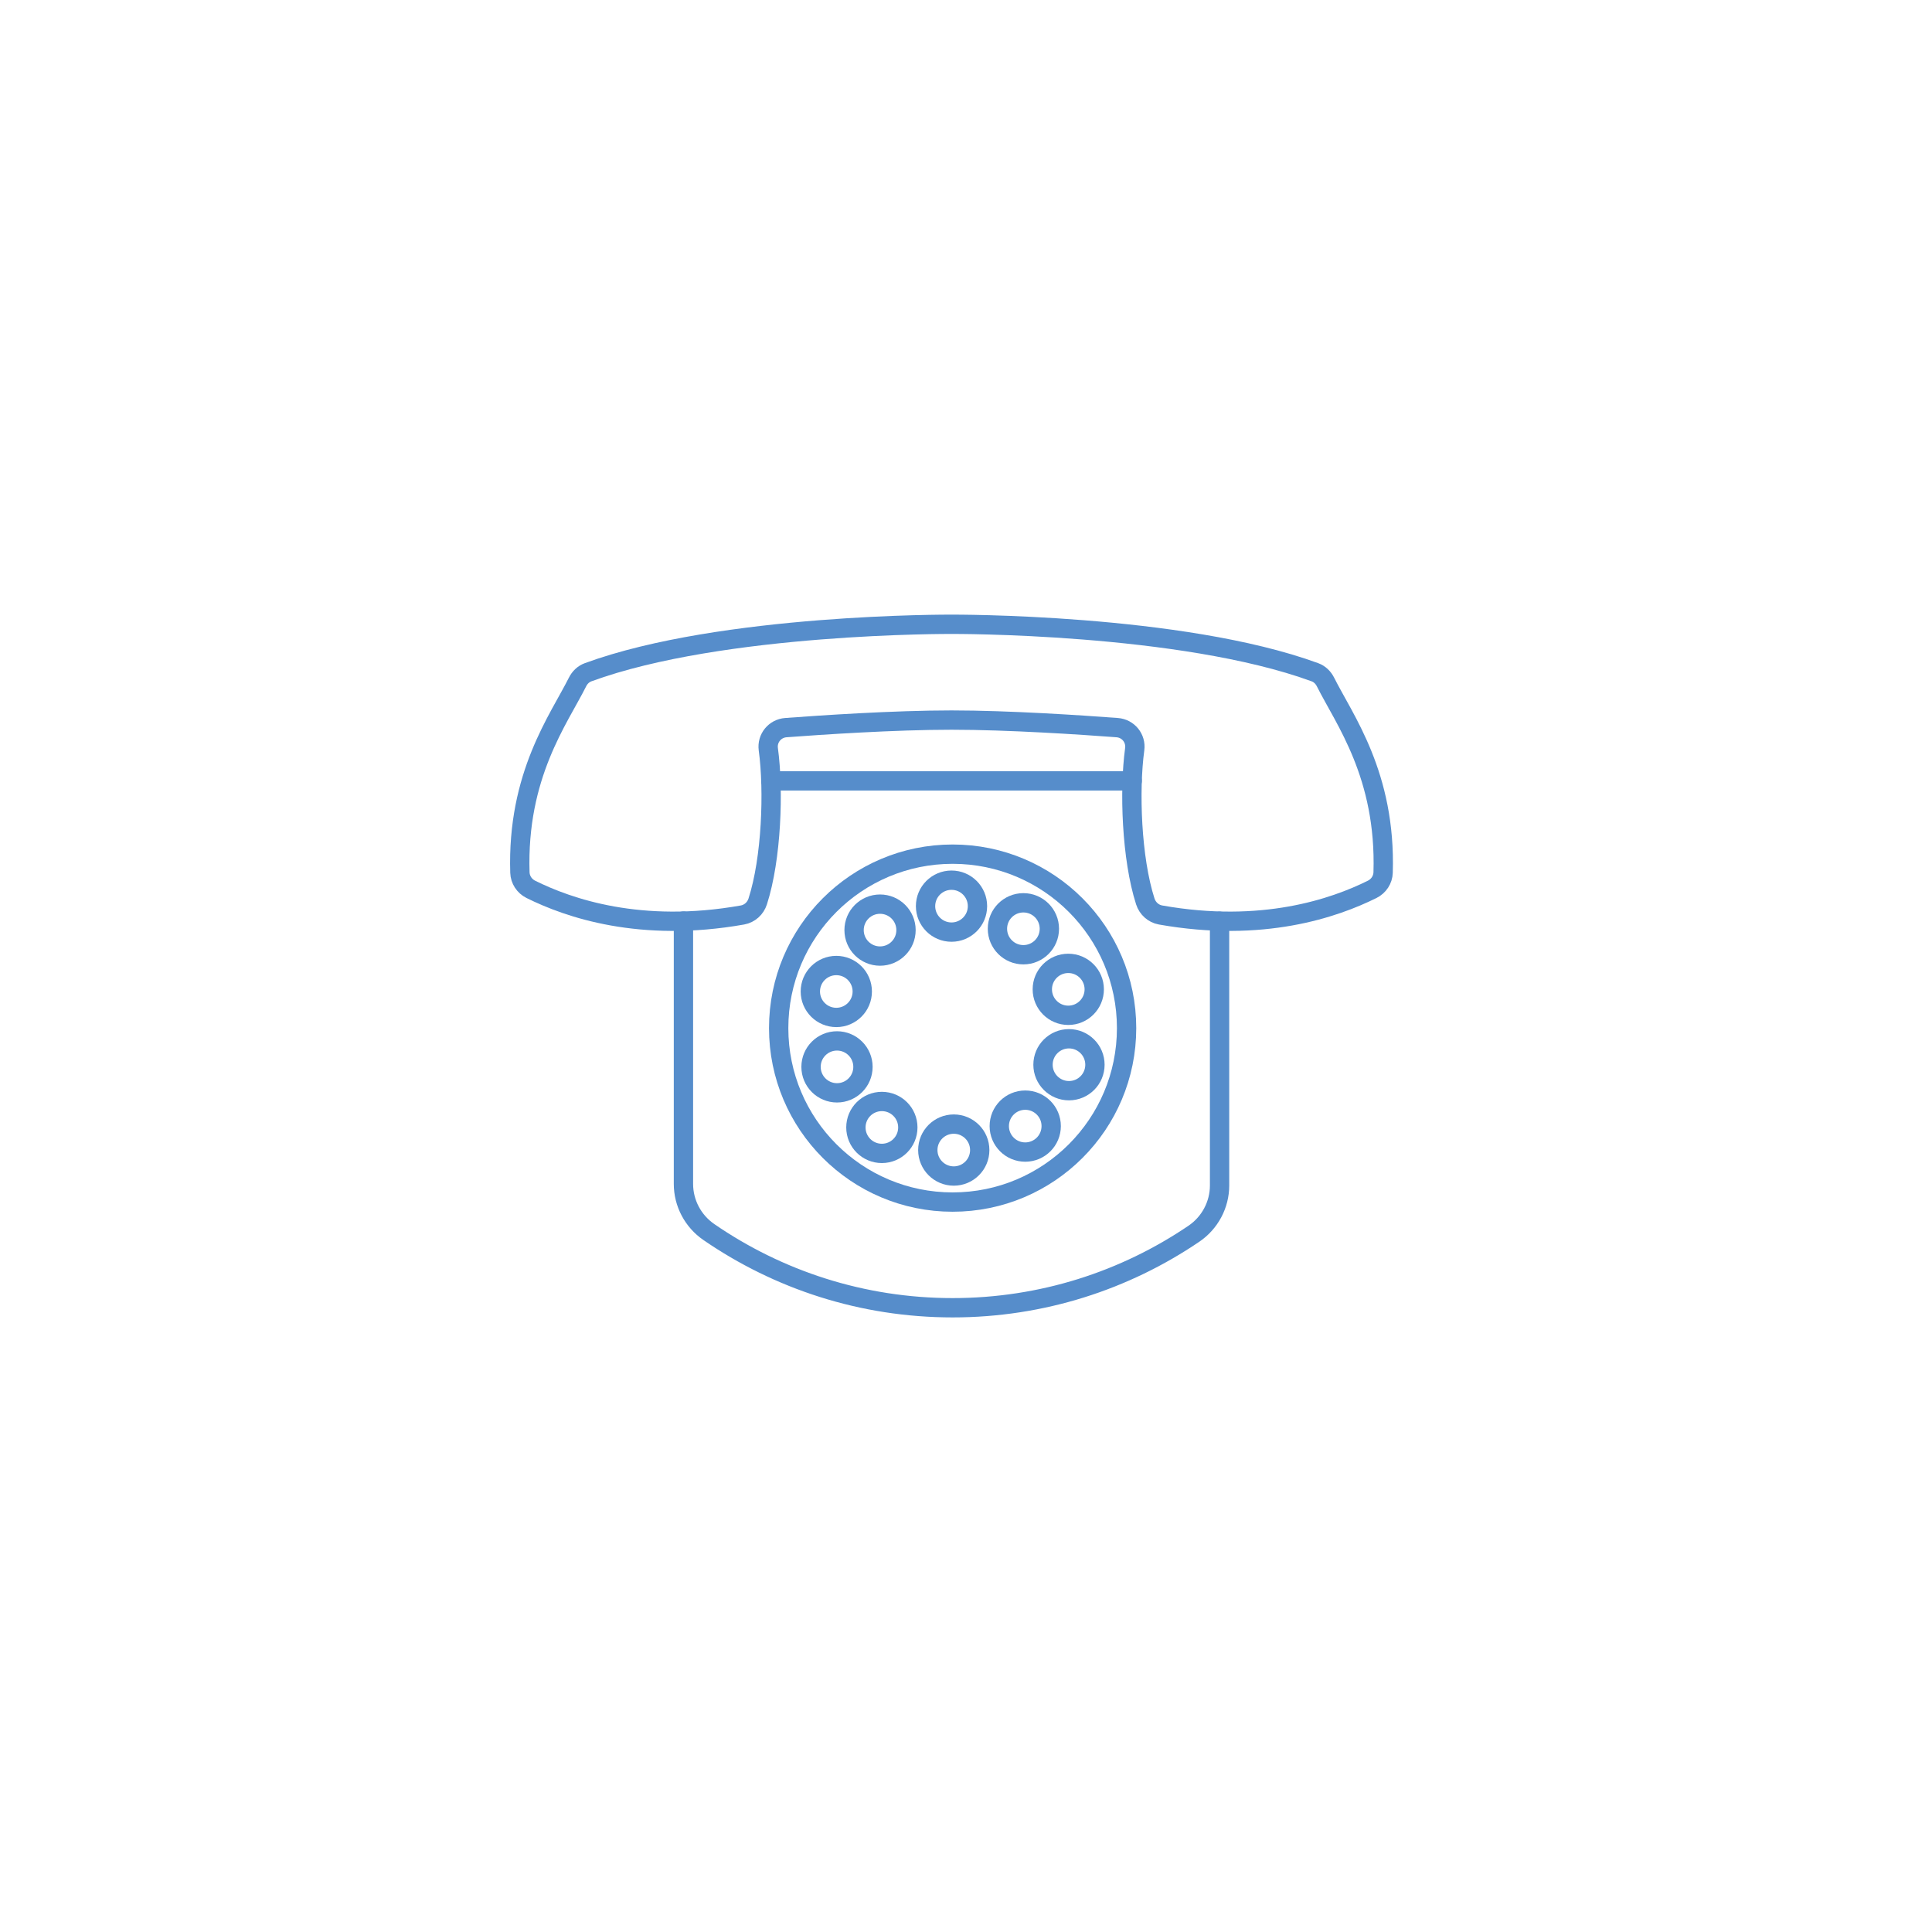
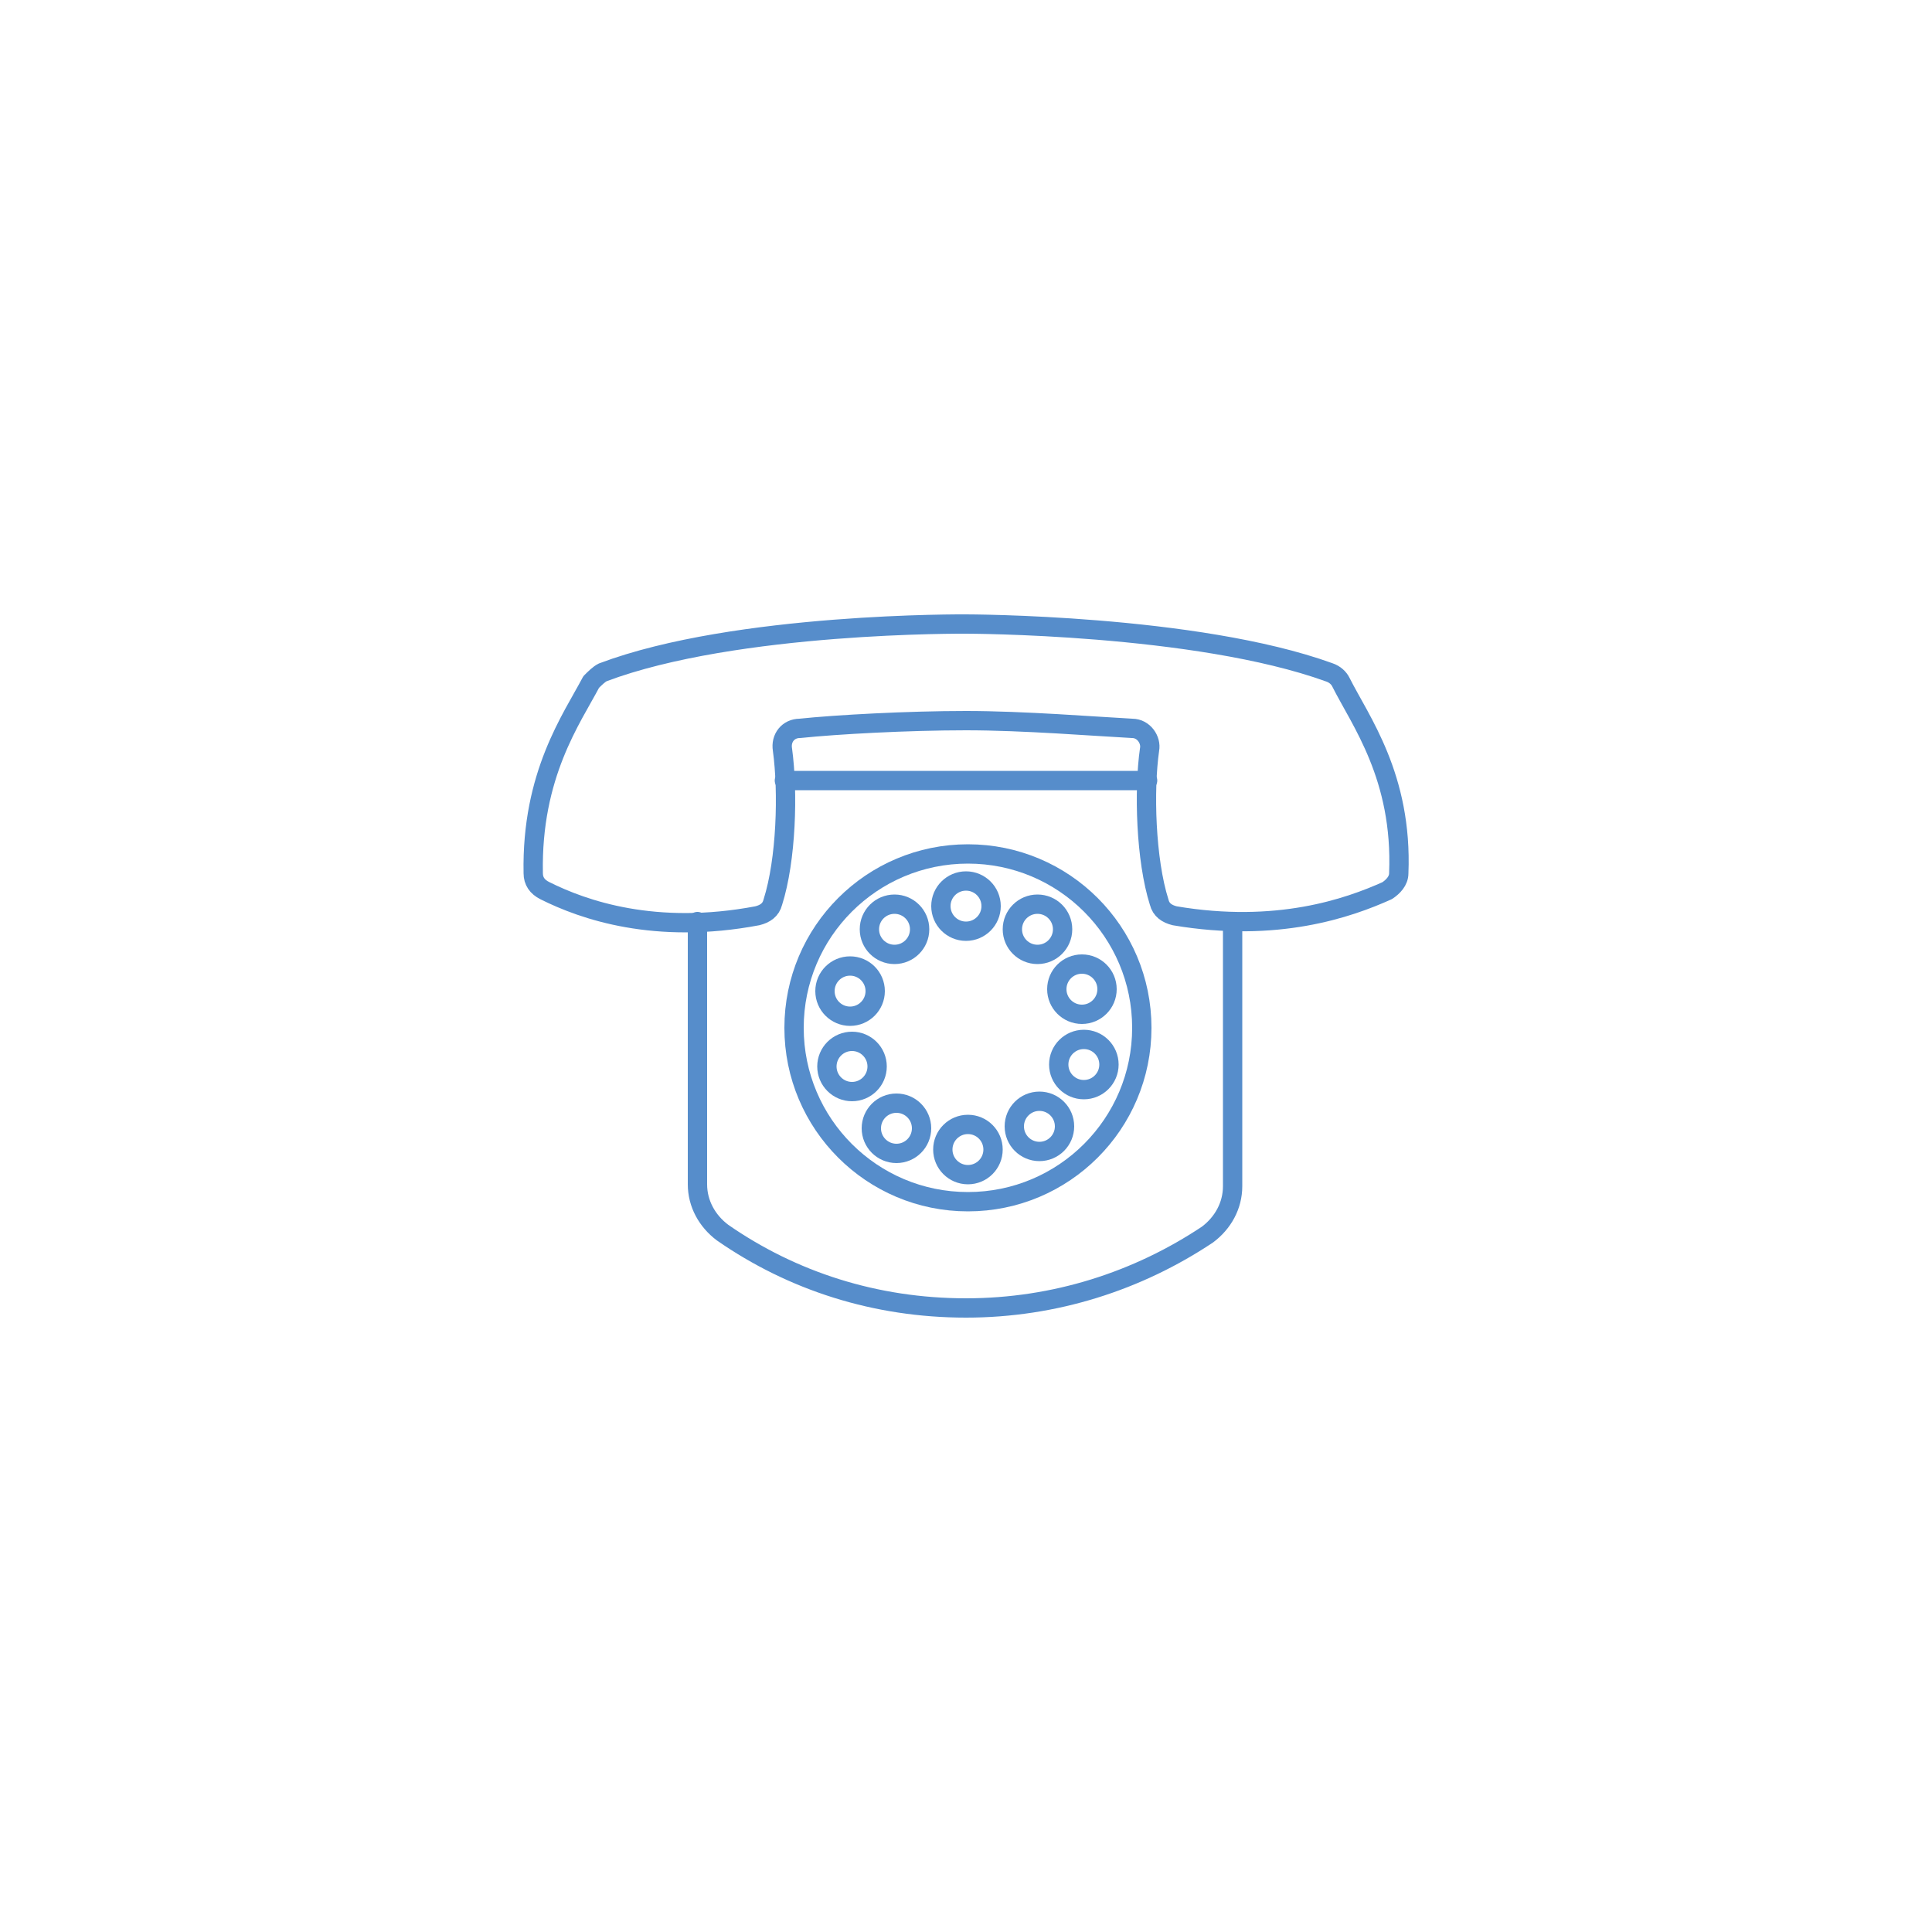
<svg xmlns="http://www.w3.org/2000/svg" version="1.1" id="Calque_1" x="0px" y="0px" viewBox="0 0 100 100" enable-background="new 0 0 100 100" xml:space="preserve">
-   <path fill="none" stroke="#568DCB" stroke-linecap="round" stroke-linejoin="round" stroke-miterlimit="10" d="M49.25,37.271  c2.966,0,6.733,0.253,8.574,0.391c0.572,0.043,0.986,0.551,0.908,1.119c-0.29,2.13-0.167,5.656,0.549,7.878  c0.115,0.358,0.416,0.634,0.786,0.7c5.282,0.939,9.006-0.357,10.96-1.328c0.331-0.165,0.552-0.497,0.563-0.867  c0.157-5.044-2.015-7.927-2.98-9.859c-0.117-0.235-0.305-0.42-0.551-0.51c-6.938-2.542-18.809-2.482-18.809-2.482  s-11.871-0.06-18.809,2.482c-0.246,0.09-0.434,0.276-0.551,0.51c-0.966,1.932-3.137,4.815-2.98,9.859  c0.012,0.369,0.232,0.702,0.563,0.867c1.954,0.971,5.678,2.267,10.96,1.328c0.371-0.066,0.671-0.342,0.786-0.7  c0.716-2.221,0.84-5.748,0.549-7.878c-0.077-0.568,0.337-1.076,0.908-1.119C42.517,37.524,46.284,37.271,49.25,37.271z" />
-   <line fill="none" stroke="#568DCB" stroke-linecap="round" stroke-linejoin="round" stroke-miterlimit="10" x1="58.601" y1="40.418" x2="39.899" y2="40.418" />
-   <path fill="none" stroke="#568DCB" stroke-linecap="round" stroke-linejoin="round" stroke-miterlimit="10" d="M35.375,47.676  v13.603c0,0.997,0.495,1.927,1.316,2.492c3.588,2.469,7.932,3.918,12.617,3.918c4.628,0,8.924-1.414,12.486-3.83  c0.83-0.563,1.331-1.499,1.331-2.502V47.684" />
-   <circle fill="none" stroke="#568DCB" stroke-linecap="round" stroke-linejoin="round" stroke-miterlimit="10" cx="49.308" cy="53.215" r="9.004" />
-   <circle fill="none" stroke="#568DCB" stroke-linecap="round" stroke-linejoin="round" stroke-miterlimit="10" cx="49.25" cy="46.902" r="1.344" />
-   <circle fill="none" stroke="#568DCB" stroke-linecap="round" stroke-linejoin="round" stroke-miterlimit="10" cx="45.551" cy="48.142" r="1.344" />
-   <circle fill="none" stroke="#568DCB" stroke-linecap="round" stroke-linejoin="round" stroke-miterlimit="10" cx="43.287" cy="51.319" r="1.344" />
-   <circle fill="none" stroke="#568DCB" stroke-linecap="round" stroke-linejoin="round" stroke-miterlimit="10" cx="43.323" cy="55.221" r="1.344" />
-   <circle fill="none" stroke="#568DCB" stroke-linecap="round" stroke-linejoin="round" stroke-miterlimit="10" cx="45.645" cy="58.356" r="1.344" />
-   <circle fill="none" stroke="#568DCB" stroke-linecap="round" stroke-linejoin="round" stroke-miterlimit="10" cx="49.367" cy="59.527" r="1.344" />
-   <circle fill="none" stroke="#568DCB" stroke-linecap="round" stroke-linejoin="round" stroke-miterlimit="10" cx="53.066" cy="58.287" r="1.344" />
-   <circle fill="none" stroke="#568DCB" stroke-linecap="round" stroke-linejoin="round" stroke-miterlimit="10" cx="55.33" cy="55.11" r="1.344" />
-   <circle fill="none" stroke="#568DCB" stroke-linecap="round" stroke-linejoin="round" stroke-miterlimit="10" cx="55.294" cy="51.208" r="1.344" />
-   <circle fill="none" stroke="#568DCB" stroke-linecap="round" stroke-linejoin="round" stroke-miterlimit="10" cx="52.971" cy="48.073" r="1.344" />
+   <g>
+     <path fill="none" stroke="#568DCB" stroke-linecap="round" stroke-linejoin="round" stroke-miterlimit="10" d="M50,37.3   c3,0,6.7,0.3,8.6,0.4c0.6,0,1,0.6,0.9,1.1c-0.3,2.1-0.2,5.7,0.5,7.9c0.1,0.4,0.4,0.6,0.8,0.7c5.3,0.9,9-0.4,11-1.3   c0.3-0.2,0.6-0.5,0.6-0.9c0.2-5-2-7.9-3-9.9c-0.1-0.2-0.3-0.4-0.6-0.5C61.9,32.3,50,32.3,50,32.3s-11.9-0.1-18.8,2.5   c-0.2,0.1-0.4,0.3-0.6,0.5c-1,1.9-3.1,4.8-3,9.9c0,0.4,0.2,0.7,0.6,0.9c2,1,5.7,2.3,11,1.3c0.4-0.1,0.7-0.3,0.8-0.7   c0.7-2.2,0.8-5.7,0.5-7.9c-0.1-0.6,0.3-1.1,0.9-1.1C43.3,37.5,47,37.3,50,37.3z" />
+     <line fill="none" stroke="#568DCB" stroke-linecap="round" stroke-linejoin="round" stroke-miterlimit="10" x1="59.4" y1="40.4" x2="40.6" y2="40.4" />
+     <path fill="none" stroke="#568DCB" stroke-linecap="round" stroke-linejoin="round" stroke-miterlimit="10" d="M36.1,47.7v13.6   c0,1,0.5,1.9,1.3,2.5c3.6,2.5,7.9,3.9,12.6,3.9c4.6,0,8.9-1.4,12.5-3.8c0.8-0.6,1.3-1.5,1.3-2.5V47.7" />
+     <circle fill="none" stroke="#568DCB" stroke-linecap="round" stroke-linejoin="round" stroke-miterlimit="10" cx="50.1" cy="53.2" r="9" />
+     <circle fill="none" stroke="#568DCB" stroke-linecap="round" stroke-linejoin="round" stroke-miterlimit="10" cx="50" cy="46.9" r="1.3" />
+     <circle fill="none" stroke="#568DCB" stroke-linecap="round" stroke-linejoin="round" stroke-miterlimit="10" cx="46.3" cy="48.1" r="1.3" />
+     <circle fill="none" stroke="#568DCB" stroke-linecap="round" stroke-linejoin="round" stroke-miterlimit="10" cx="44" cy="51.3" r="1.3" />
+     <circle fill="none" stroke="#568DCB" stroke-linecap="round" stroke-linejoin="round" stroke-miterlimit="10" cx="44.1" cy="55.2" r="1.3" />
+     <circle fill="none" stroke="#568DCB" stroke-linecap="round" stroke-linejoin="round" stroke-miterlimit="10" cx="46.4" cy="58.4" r="1.3" />
+     <circle fill="none" stroke="#568DCB" stroke-linecap="round" stroke-linejoin="round" stroke-miterlimit="10" cx="50.1" cy="59.5" r="1.3" />
+     <circle fill="none" stroke="#568DCB" stroke-linecap="round" stroke-linejoin="round" stroke-miterlimit="10" cx="53.8" cy="58.3" r="1.3" />
+     <circle fill="none" stroke="#568DCB" stroke-linecap="round" stroke-linejoin="round" stroke-miterlimit="10" cx="56.1" cy="55.1" r="1.3" />
+     <circle fill="none" stroke="#568DCB" stroke-linecap="round" stroke-linejoin="round" stroke-miterlimit="10" cx="56" cy="51.2" r="1.3" />
+     <circle fill="none" stroke="#568DCB" stroke-linecap="round" stroke-linejoin="round" stroke-miterlimit="10" cx="53.7" cy="48.1" r="1.3" />
+   </g>
</svg>
